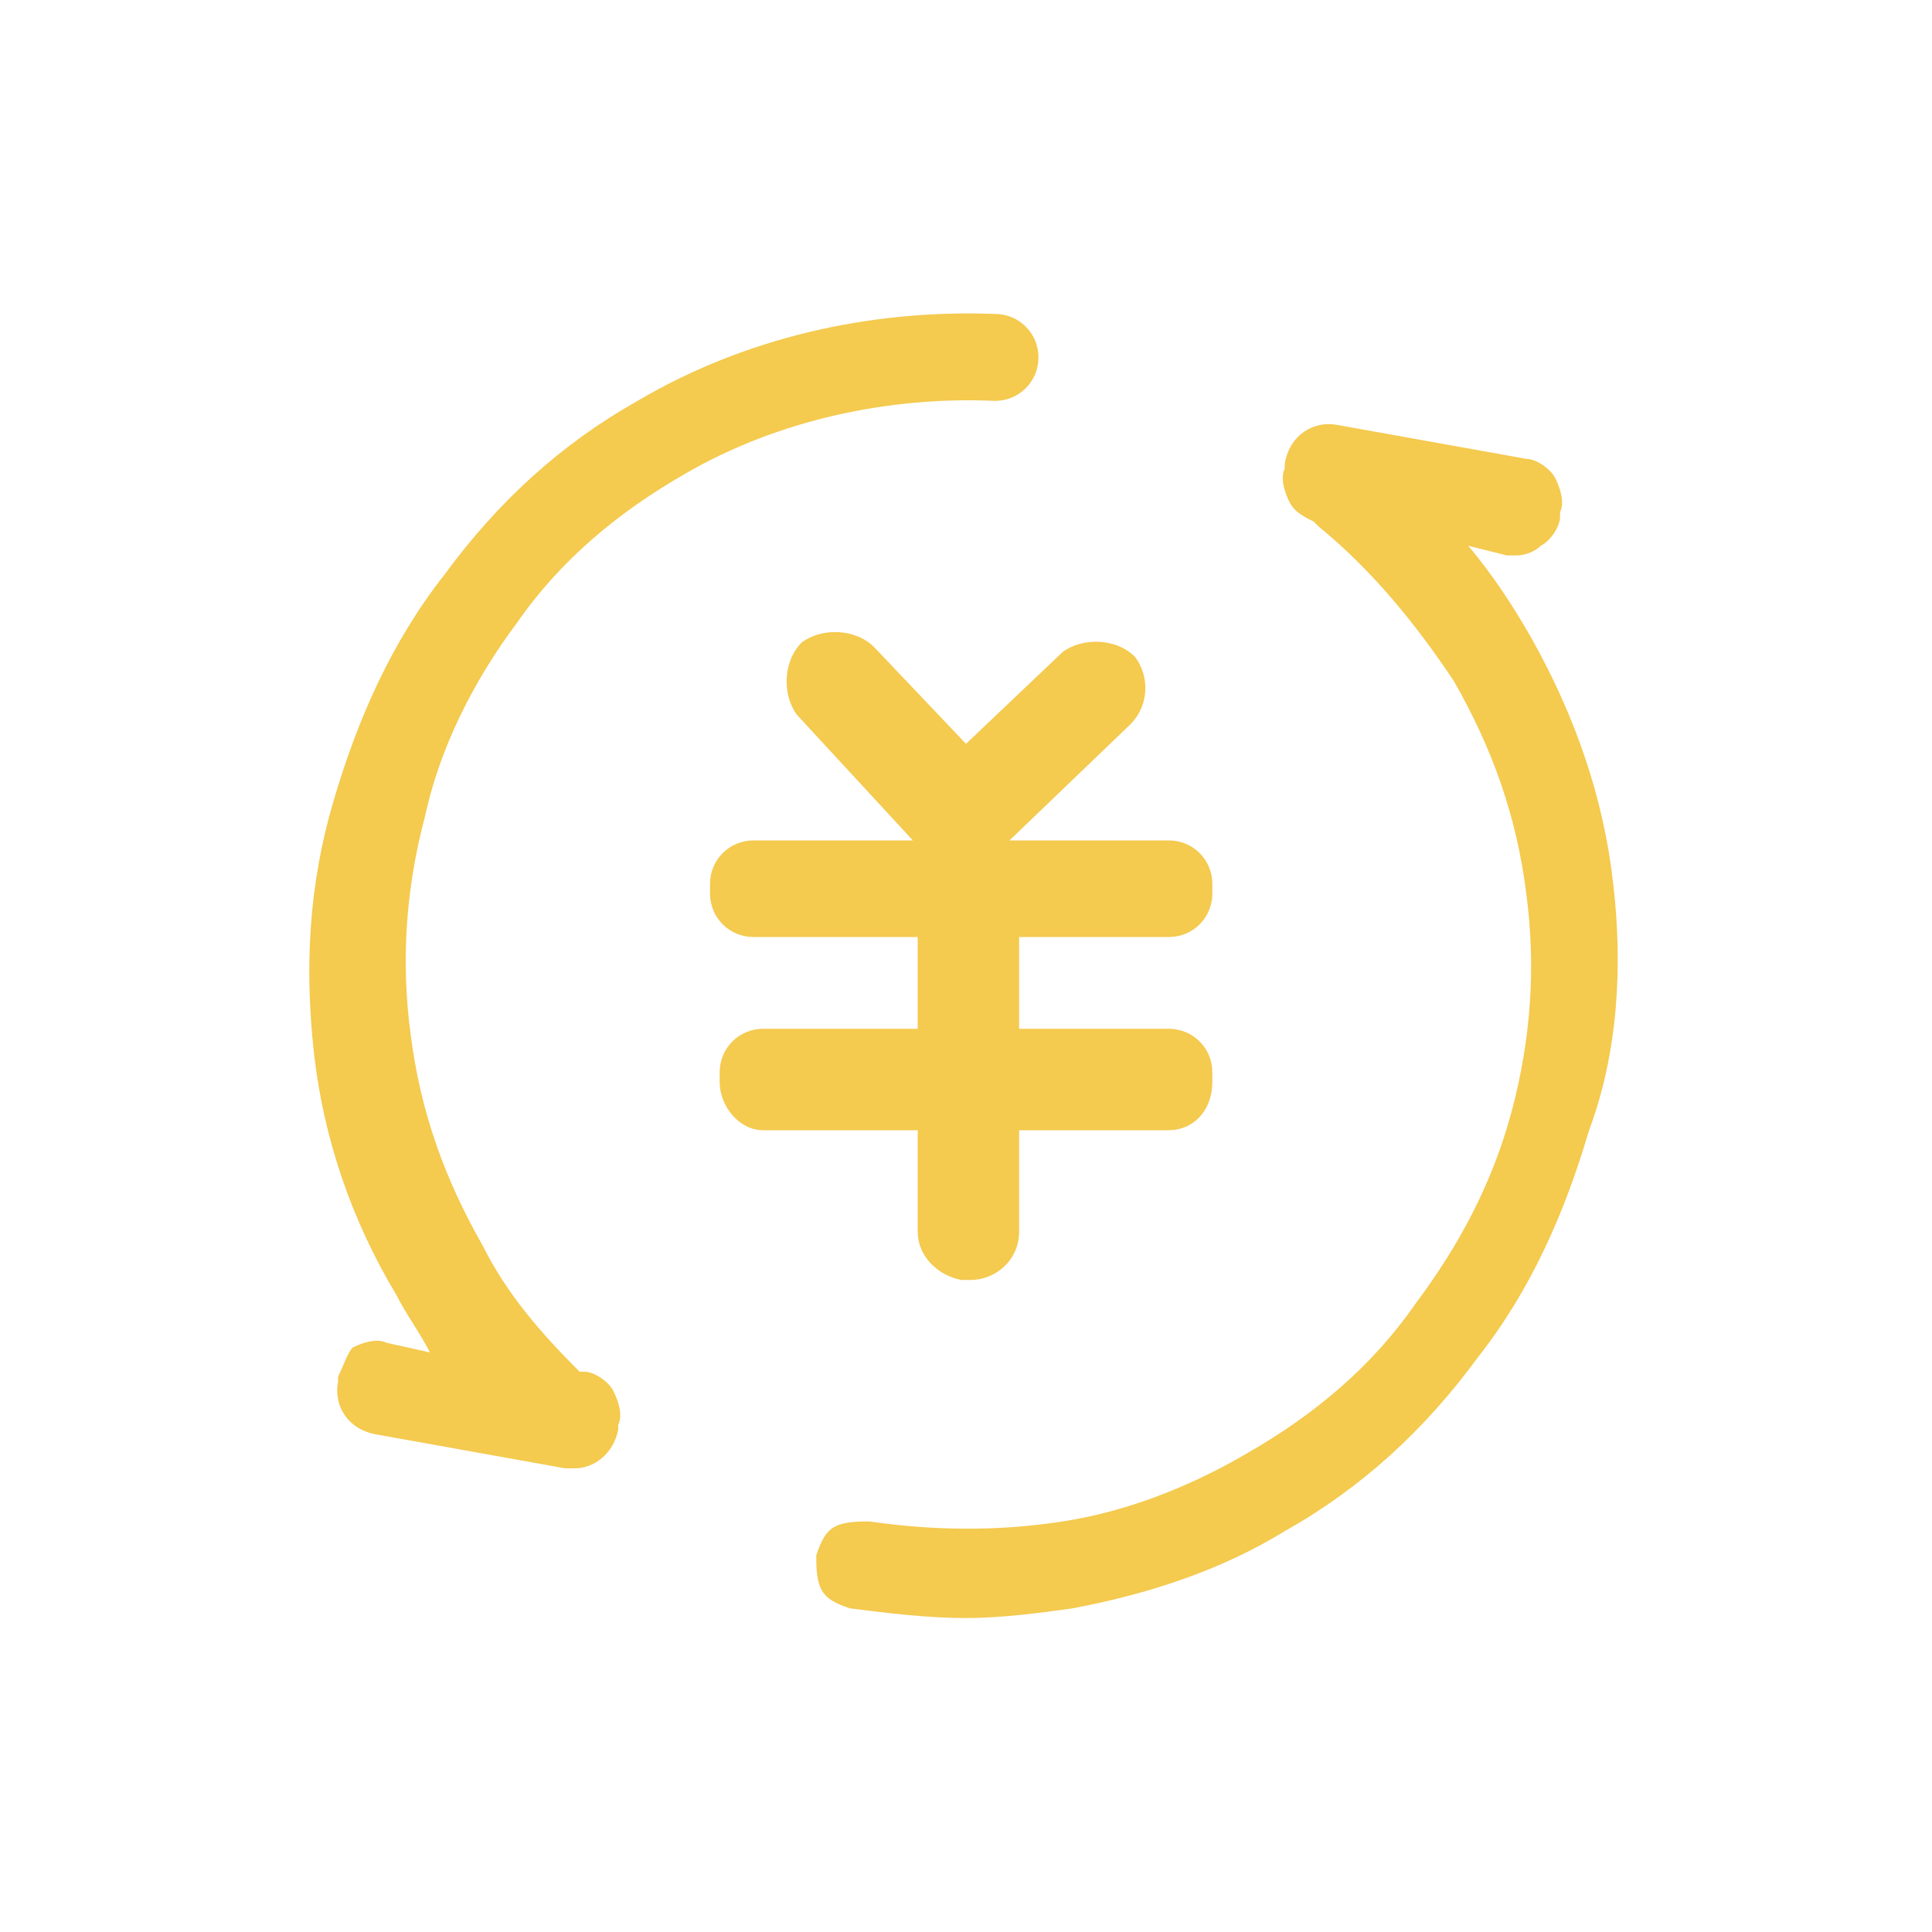
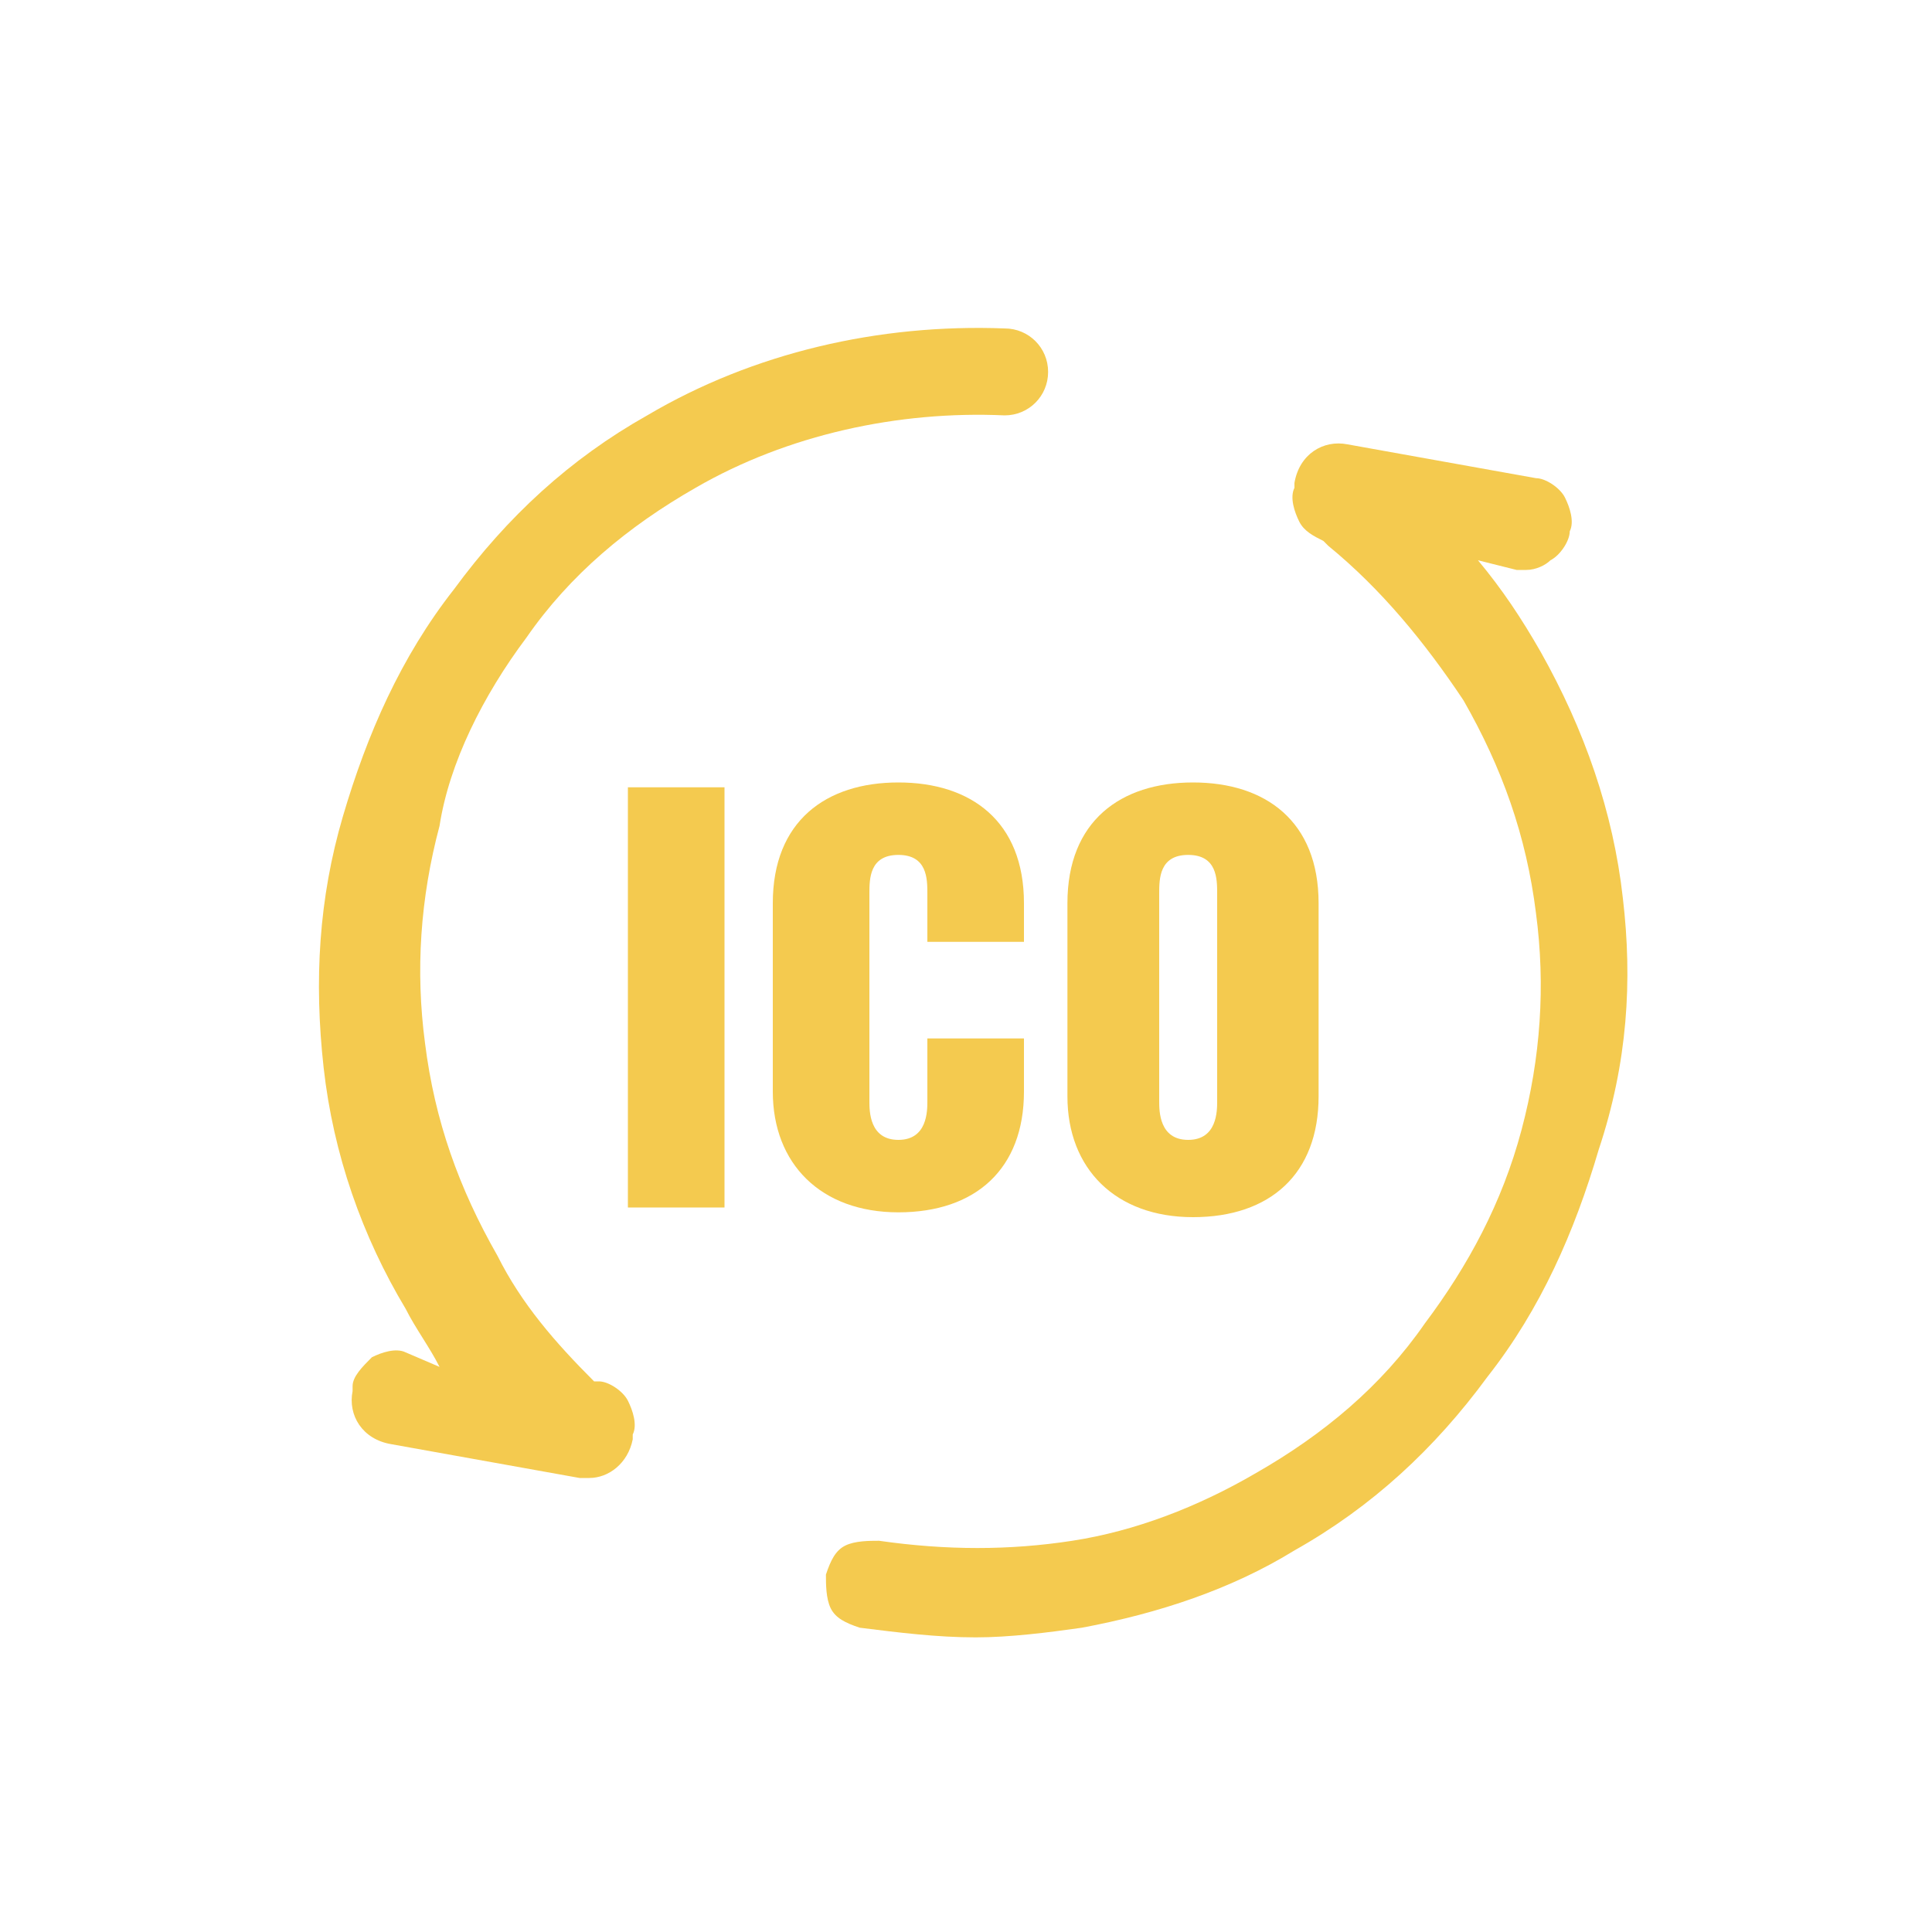
<svg xmlns="http://www.w3.org/2000/svg" version="1.1" id="图层_1" x="0px" y="0px" viewBox="0 0 40 40" style="enable-background:new 0 0 40 40;" xml:space="preserve">
  <style type="text/css">
	.st0{fill:#F4CA4F;}
</style>
  <g>
-     <path class="st0" d="M10.7,12.9c0.9-1.3,2.1-2.3,3.5-3.1c1.9-1.1,4.2-1.6,6.4-1.5c0,0,0,0,0,0c0.5,0,0.9-0.4,0.9-0.9   c0-0.5-0.4-0.9-0.9-0.9c-2.6-0.1-5.2,0.5-7.4,1.8c-1.6,0.9-2.9,2.1-4,3.6c-1.1,1.4-1.8,3-2.3,4.7c-0.5,1.7-0.6,3.4-0.4,5.2   c0.2,1.8,0.8,3.5,1.7,5c0.2,0.4,0.5,0.8,0.7,1.2l-0.9-0.2c-0.2-0.1-0.5,0-0.7,0.1C7.2,28,7.1,28.3,7,28.5l0,0.1   c-0.1,0.5,0.2,1,0.8,1.1l3.9,0.7c0.1,0,0.1,0,0.2,0c0.4,0,0.8-0.3,0.9-0.8l0,0v-0.1c0.1-0.2,0-0.5-0.1-0.7   c-0.1-0.2-0.4-0.4-0.6-0.4l-0.1,0c0,0,0,0,0,0c-0.8-0.8-1.5-1.6-2-2.6c0,0,0,0,0,0c-0.8-1.4-1.3-2.8-1.5-4.4   c-0.2-1.5-0.1-3,0.3-4.5C9.1,15.5,9.8,14.1,10.7,12.9z" />
-     <path class="st0" d="M19,25.5c0,0.5,0.4,0.9,0.9,1l0.2,0c0.5,0,1-0.4,1-1v-2.1h3.1v0c0.5,0,0.9-0.4,0.9-1v-0.2   c0-0.5-0.4-0.9-0.9-0.9h-3.1v-1.9h3.1c0.5,0,0.9-0.4,0.9-0.9v-0.2c0-0.5-0.4-0.9-0.9-0.9h-3.3l2.5-2.4l0,0c0.4-0.4,0.4-1,0.1-1.4   l0,0c-0.4-0.4-1.1-0.4-1.5-0.1l-2,1.9l-1.9-2l0,0c-0.4-0.4-1.1-0.4-1.5-0.1c-0.4,0.4-0.4,1.1-0.1,1.5l2.4,2.6h-3.3   c-0.5,0-0.9,0.4-0.9,0.9v0.2c0,0.5,0.4,0.9,0.9,0.9H19v1.9h-3.2c-0.5,0-0.9,0.4-0.9,0.9v0.2c0,0.5,0.4,1,0.9,1H19V25.5z" />
-     <path class="st0" d="M33.4,18.3c-0.2-1.8-0.8-3.5-1.7-5.1c-0.4-0.7-0.8-1.3-1.3-1.9l0.8,0.2c0.1,0,0.1,0,0.2,0   c0.2,0,0.4-0.1,0.5-0.2c0.2-0.1,0.4-0.4,0.4-0.6l0,0v-0.1c0.1-0.2,0-0.5-0.1-0.7c-0.1-0.2-0.4-0.4-0.6-0.4l-3.9-0.7   c-0.5-0.1-1,0.2-1.1,0.8l0,0v0.1c-0.1,0.2,0,0.5,0.1,0.7c0.1,0.2,0.3,0.3,0.5,0.4c0,0,0.1,0.1,0.1,0.1c1.1,0.9,2,2,2.8,3.2   c0.8,1.4,1.3,2.8,1.5,4.4c0.2,1.5,0.1,3-0.3,4.5c-0.4,1.5-1.1,2.8-2,4c-0.9,1.3-2.1,2.3-3.5,3.1l0,0c-1.2,0.7-2.5,1.2-3.8,1.4   c-1.3,0.2-2.6,0.2-4,0c-0.2,0-0.5,0-0.7,0.1c-0.2,0.1-0.3,0.3-0.4,0.6c0,0.2,0,0.5,0.1,0.7c0.1,0.2,0.3,0.3,0.6,0.4   c0.8,0.1,1.6,0.2,2.4,0.2c0.7,0,1.5-0.1,2.2-0.2c1.6-0.3,3.1-0.8,4.4-1.6c1.6-0.9,2.9-2.1,4-3.6c1.1-1.4,1.8-3,2.3-4.7   C33.5,21.8,33.6,20,33.4,18.3z" />
+     <g>
+       <path class="st0" d="M10.9,13.2c0.9-1.3,2.1-2.3,3.5-3.1c1.9-1.1,4.2-1.6,6.4-1.5c0,0,0,0,0,0c0.5,0,0.9-0.4,0.9-0.9    c0-0.5-0.4-0.9-0.9-0.9c-2.6-0.1-5.2,0.5-7.4,1.8c-1.6,0.9-2.9,2.1-4,3.6c-1.1,1.4-1.8,3-2.3,4.7c-0.5,1.7-0.6,3.4-0.4,5.2    c0.2,1.8,0.8,3.5,1.7,5c0.2,0.4,0.5,0.8,0.7,1.2L8.4,28c-0.2-0.1-0.5,0-0.7,0.1c-0.2,0.2-0.4,0.4-0.4,0.6l0,0.1    c-0.1,0.5,0.2,1,0.8,1.1l3.9,0.7c0.1,0,0.1,0,0.2,0c0.4,0,0.8-0.3,0.9-0.8l0,0v-0.1c0.1-0.2,0-0.5-0.1-0.7    c-0.1-0.2-0.4-0.4-0.6-0.4l-0.1,0c0,0,0,0,0,0c-0.8-0.8-1.5-1.6-2-2.6c0,0,0,0,0,0c-0.8-1.4-1.3-2.8-1.5-4.4    c-0.2-1.5-0.1-3,0.3-4.5C9.3,15.8,10,14.4,10.9,13.2z" />
+       <path class="st0" d="M33.6,18.6c-0.2-1.8-0.8-3.5-1.7-5.1c-0.4-0.7-0.8-1.3-1.3-1.9l0.8,0.2c0.1,0,0.1,0,0.2,0    c0.2,0,0.4-0.1,0.5-0.2c0.2-0.1,0.4-0.4,0.4-0.6l0,0V11c0.1-0.2,0-0.5-0.1-0.7c-0.1-0.2-0.4-0.4-0.6-0.4l-3.9-0.7    c-0.5-0.1-1,0.2-1.1,0.8l0,0v0.1c-0.1,0.2,0,0.5,0.1,0.7c0.1,0.2,0.3,0.3,0.5,0.4c0,0,0.1,0.1,0.1,0.1c1.1,0.9,2,2,2.8,3.2    c0.8,1.4,1.3,2.8,1.5,4.4c0.2,1.5,0.1,3-0.3,4.5c-0.4,1.5-1.1,2.8-2,4c-0.9,1.3-2.1,2.3-3.5,3.1l0,0c-1.2,0.7-2.5,1.2-3.8,1.4    c-1.3,0.2-2.6,0.2-4,0c-0.2,0-0.5,0-0.7,0.1c-0.2,0.1-0.3,0.3-0.4,0.6c0,0.2,0,0.5,0.1,0.7c0.1,0.2,0.3,0.3,0.6,0.4    c0.8,0.1,1.6,0.2,2.4,0.2c0.7,0,1.5-0.1,2.2-0.2c1.6-0.3,3.1-0.8,4.4-1.6c1.6-0.9,2.9-2.1,4-3.6c1.1-1.4,1.8-3,2.3-4.7    C33.7,22,33.8,20.3,33.6,18.6z" />
+     </g>
+     <g>
+       <path class="st0" d="M13,16.3h2V25h-2V16.3z" />
+       <path class="st0" d="M16,18.7c0-1.7,1.1-2.5,2.6-2.5s2.6,0.8,2.6,2.5v0.8h-2v-1c0-0.3,0-0.8-0.6-0.8S18,18.2,18,18.5v4.3    c0,0.2,0,0.8,0.6,0.8s0.6-0.6,0.6-0.8v-1.3h2v1.1c0,1.6-1,2.5-2.6,2.5s-2.6-1-2.6-2.5V18.7z" />
+       <path class="st0" d="M22.1,18.7c0-1.7,1.1-2.5,2.6-2.5s2.6,0.8,2.6,2.5v4c0,1.6-1,2.5-2.6,2.5s-2.6-1-2.6-2.5V18.7z M25.2,18.5    c0-0.3,0-0.8-0.6-0.8s-0.6,0.5-0.6,0.8v4.3c0,0.2,0,0.8,0.6,0.8s0.6-0.6,0.6-0.8V18.5z" />
+     </g>
  </g>
</svg>
